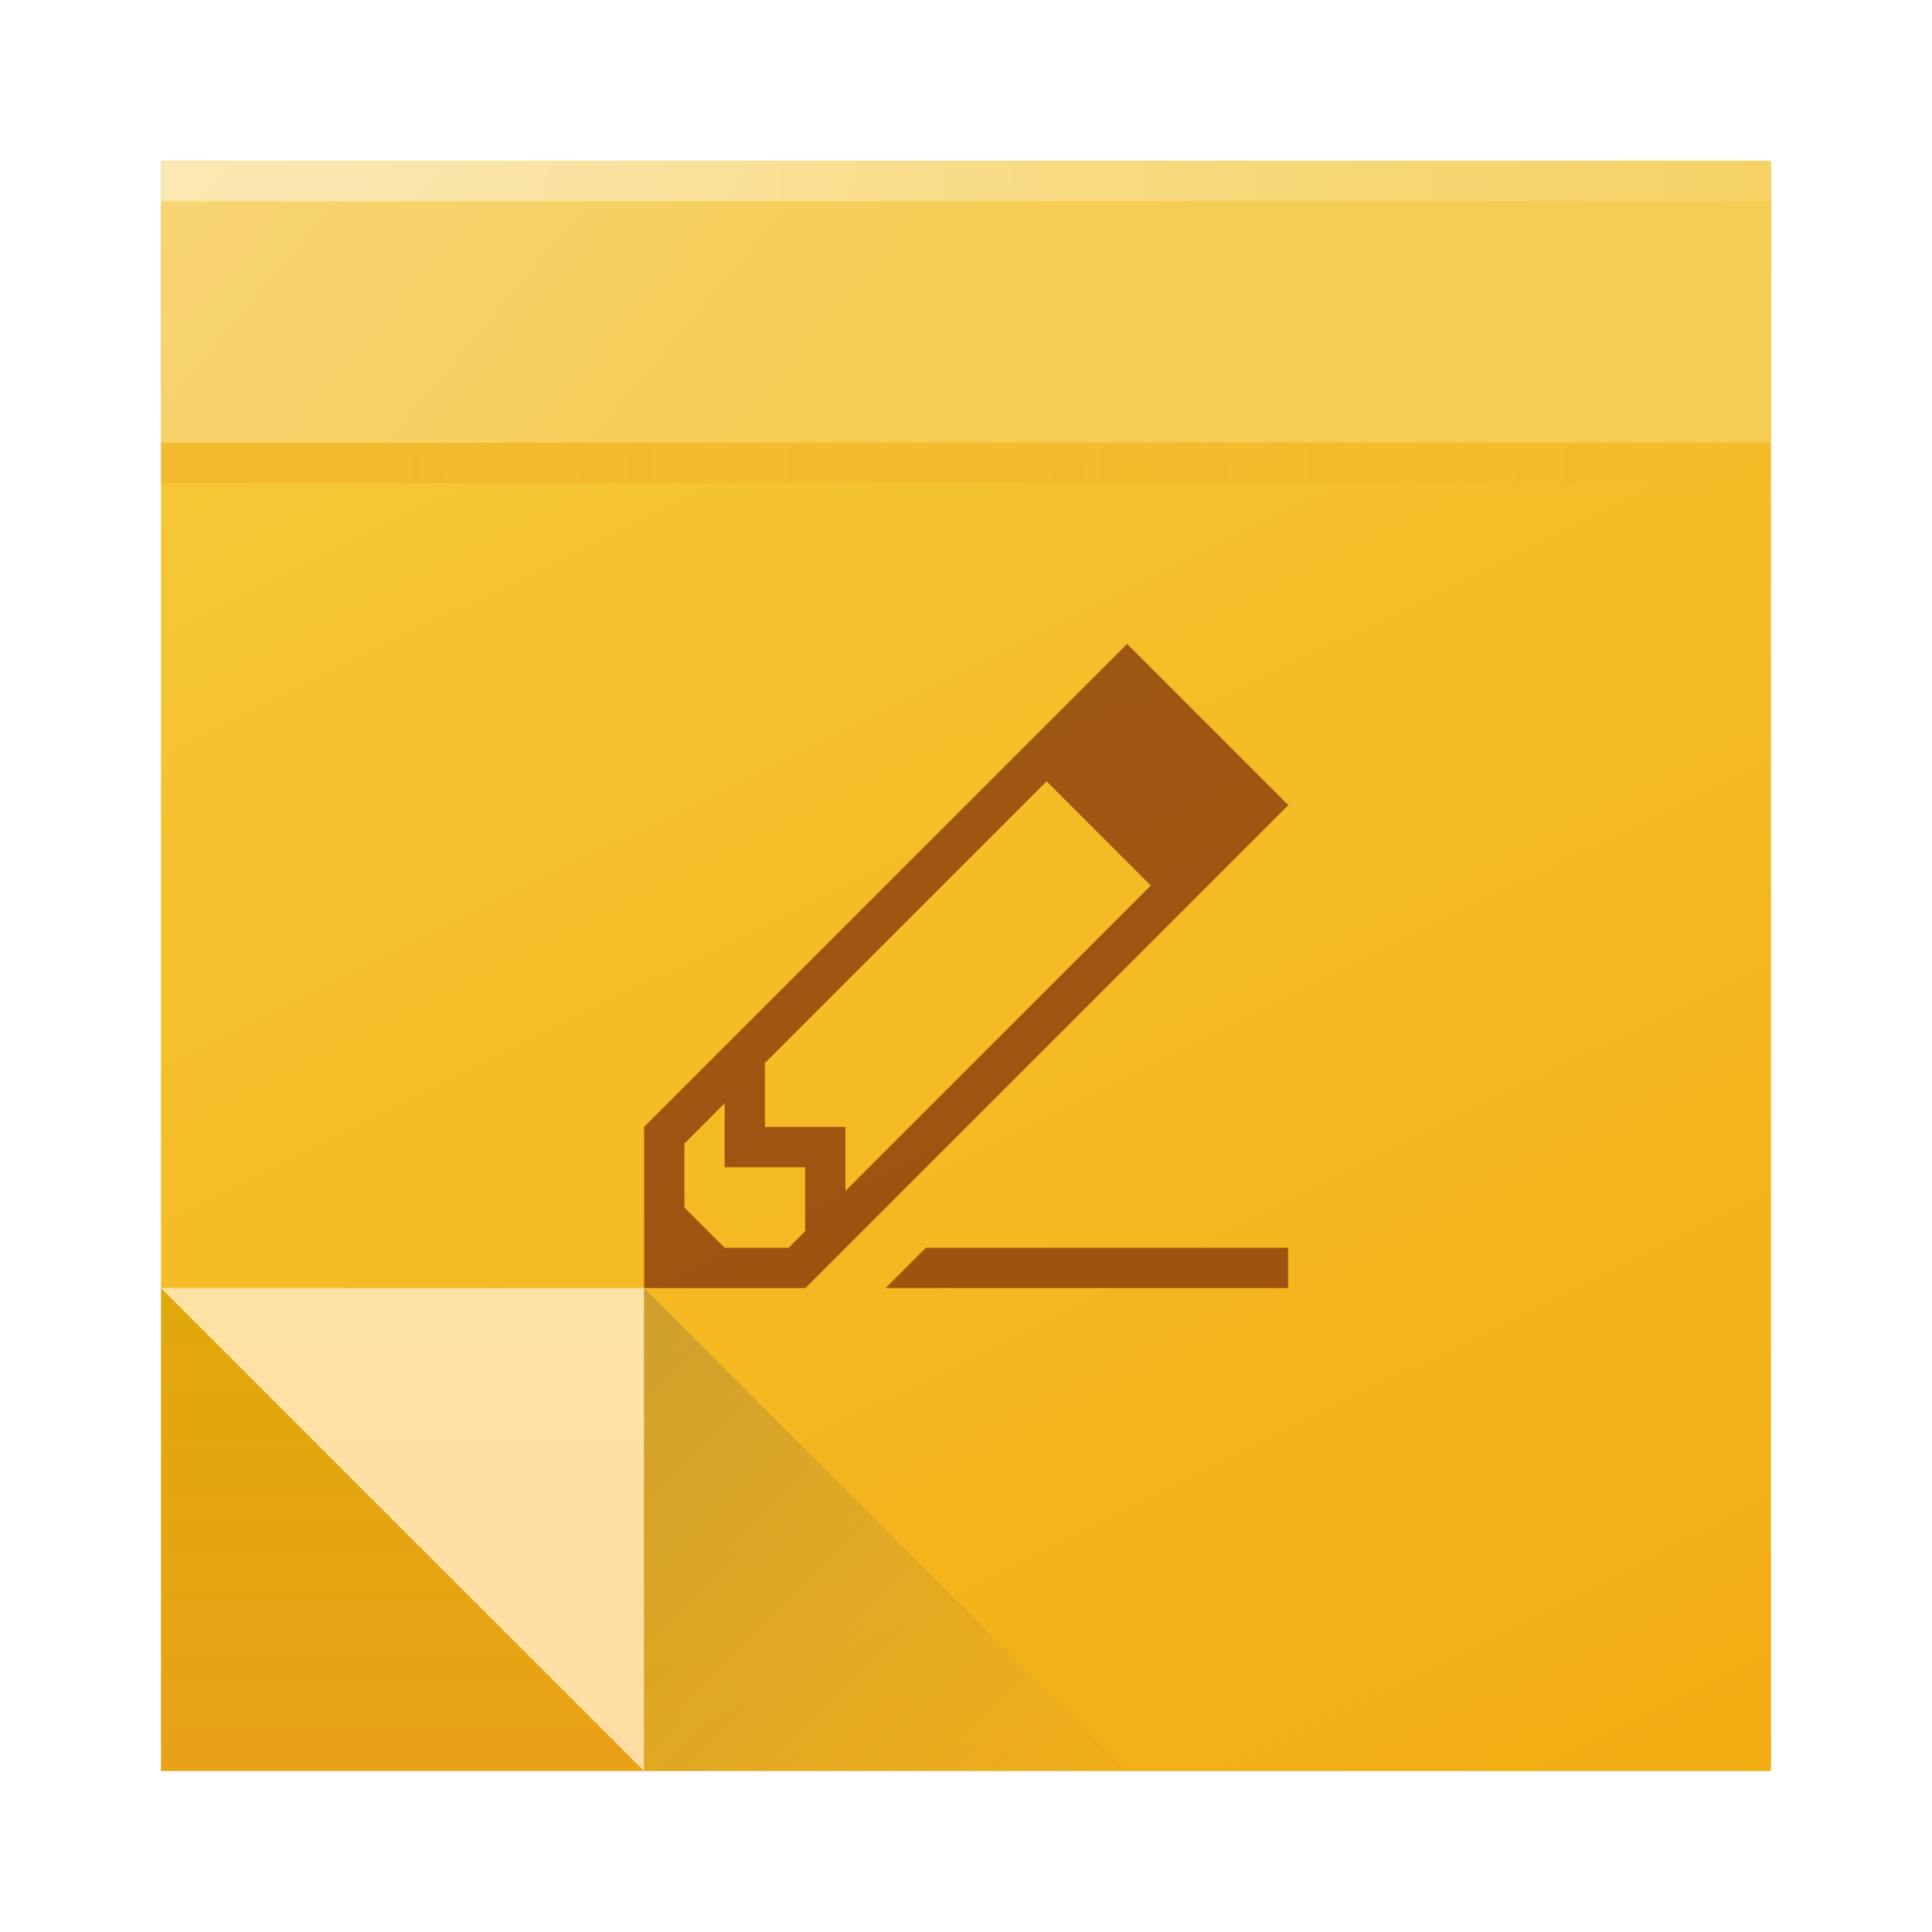
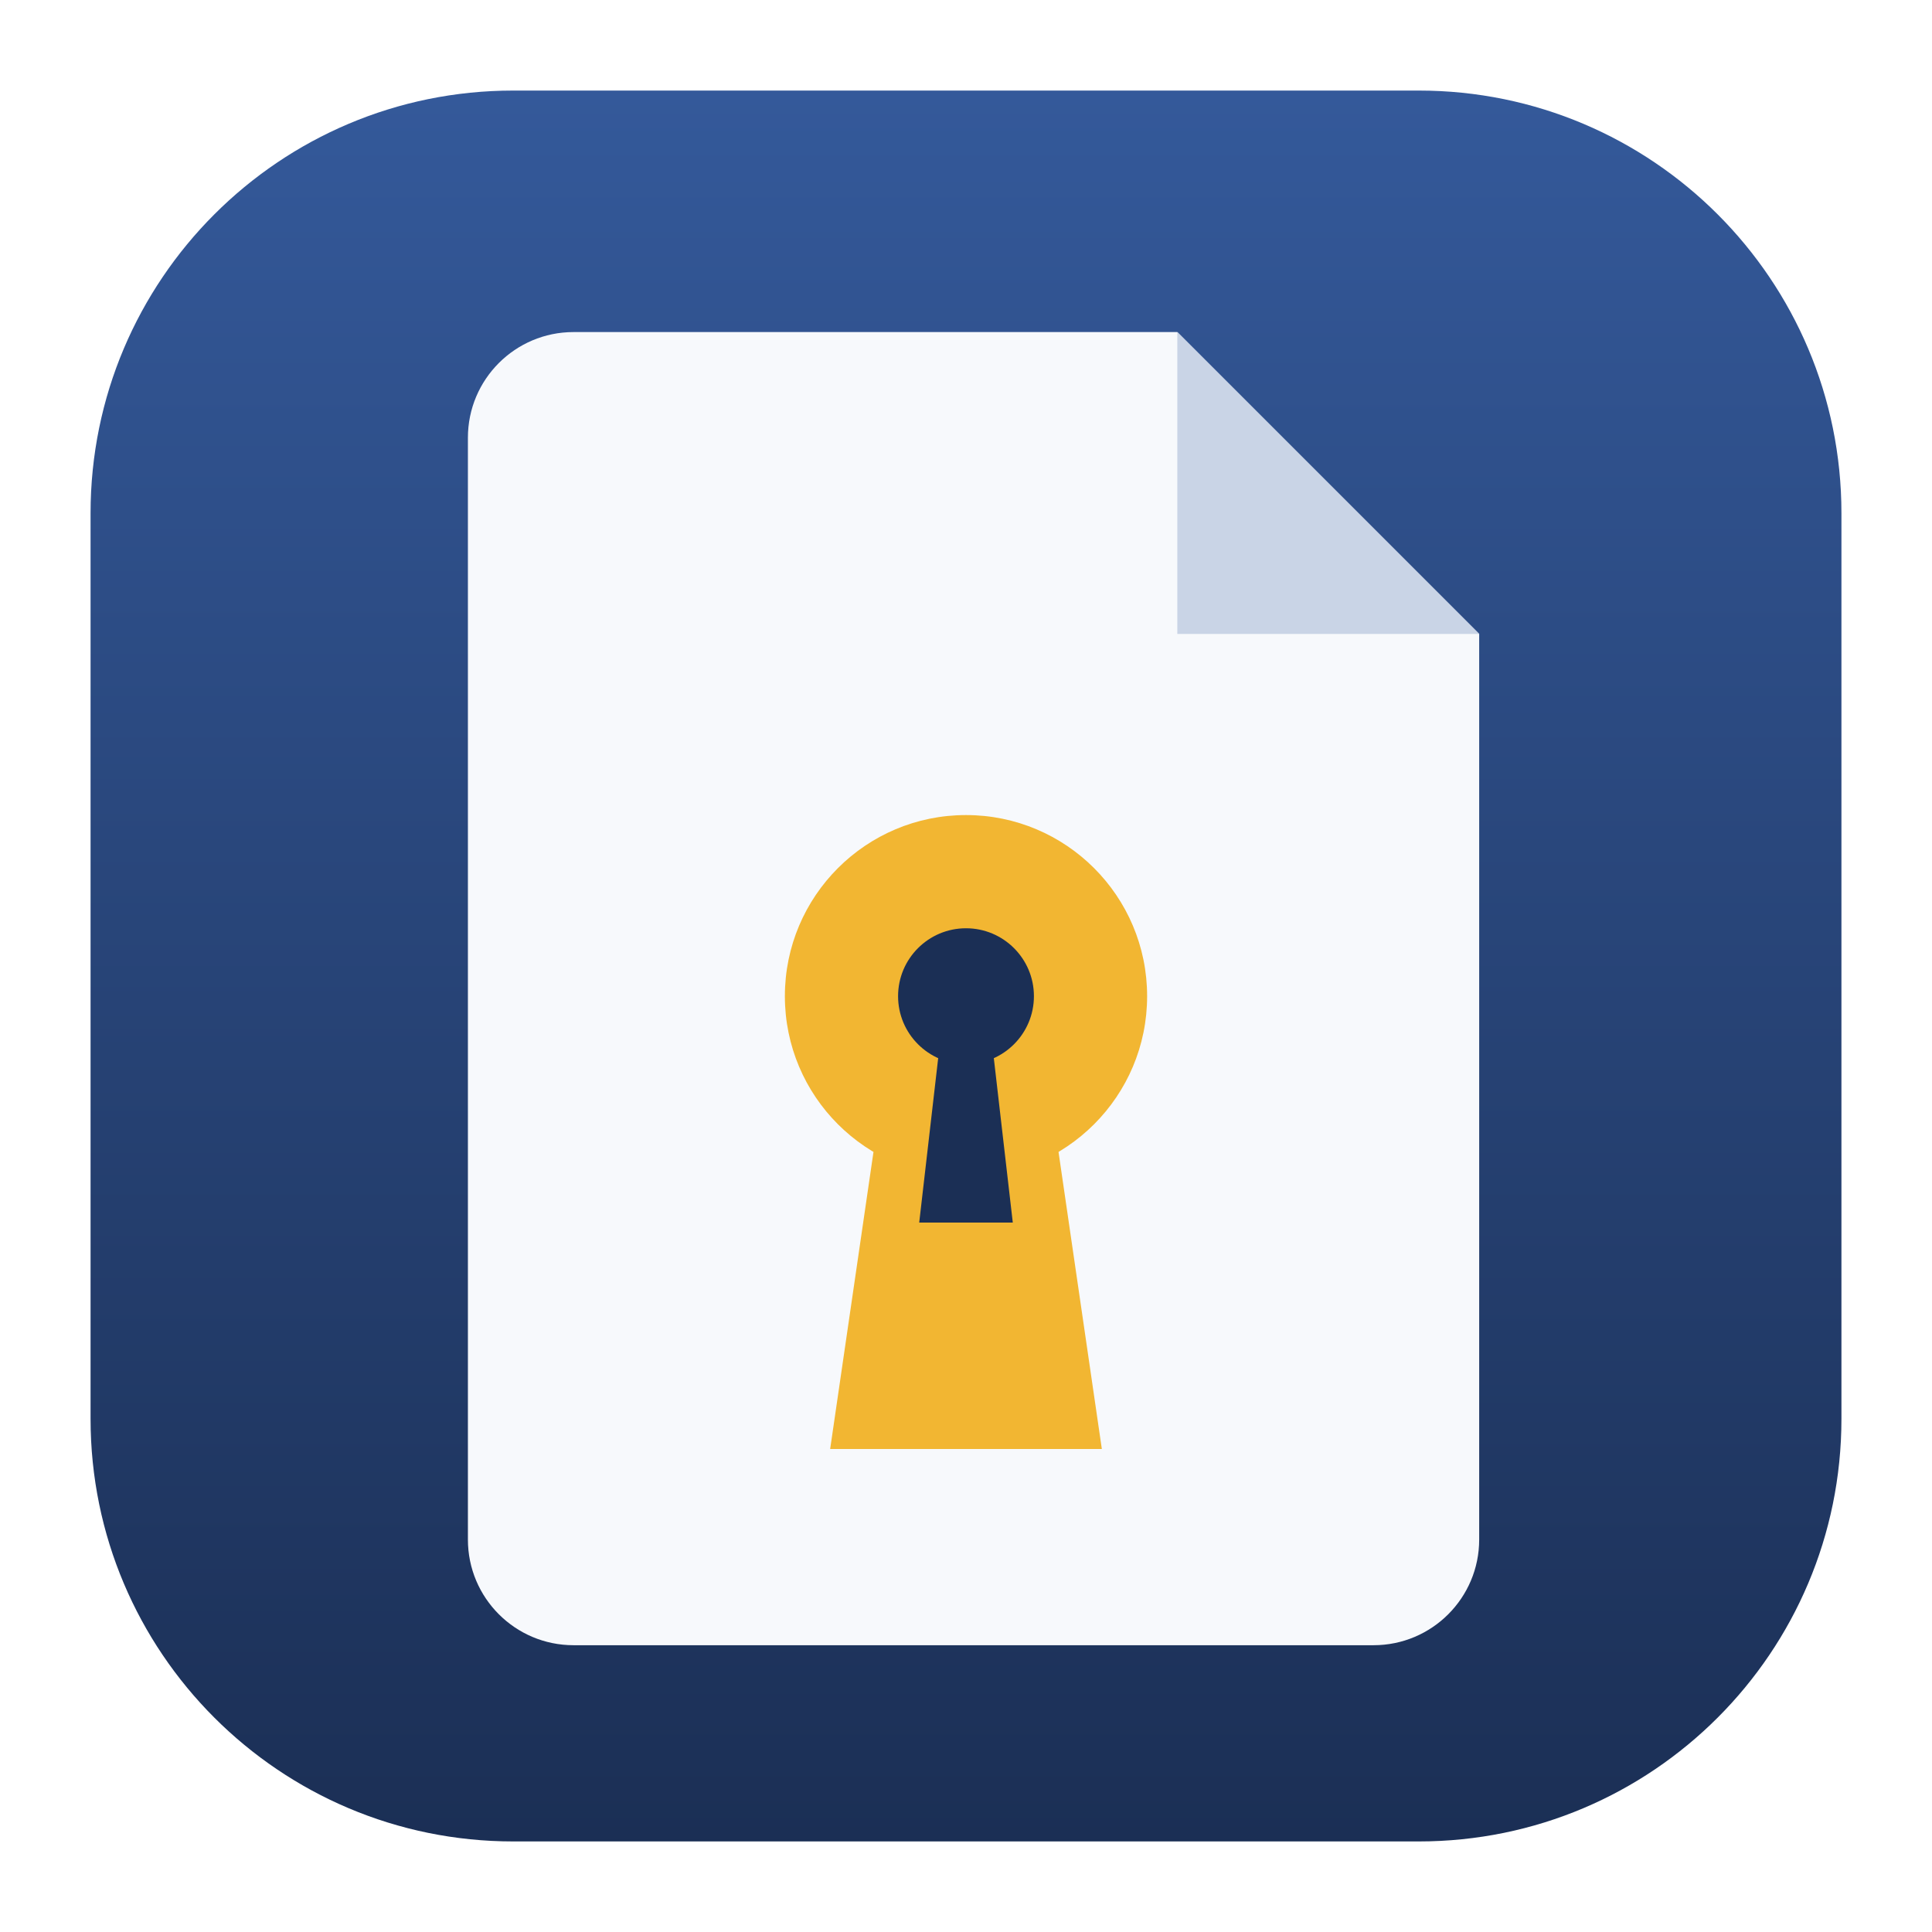
- <svg xmlns="http://www.w3.org/2000/svg" width="48" height="48">
+ <svg xmlns="http://www.w3.org/2000/svg" viewBox="0 0 128 128">
  <defs>
-     <linearGradient id="a" y1="538.8" x1="406.57" y2="507.52" x2="429.12" gradientUnits="userSpaceOnUse" gradientTransform="matrix(-1.81818 0 0 1.2469 1167.79-128.03)">
-       <stop stop-color="#f3ac12" />
-       <stop offset="1" stop-color="#f5cb39" />
-     </linearGradient>
-     <linearGradient id="b" y1="31" x1="53" y2="18" x2="40" gradientUnits="userSpaceOnUse" gradientTransform="matrix(-1 0 0-1 456.57 560.8)">
-       <stop stop-color="#383e51" />
-       <stop offset="1" stop-color="#655c6f" stop-opacity="0" />
-     </linearGradient>
-     <linearGradient id="c" y1="61" y2="47" x2="0" gradientUnits="userSpaceOnUse" gradientTransform="matrix(-1 0 0 1 442.57 482.8)">
-       <stop stop-color="#fddda3" />
-       <stop offset="1" stop-color="#fde3a7" />
-     </linearGradient>
-     <linearGradient id="d" y1="522.46" y2="541.2" gradientUnits="userSpaceOnUse" x2="0" gradientTransform="matrix(-1.81818 0 0 1.2469 1167.79-128.03)">
-       <stop stop-color="#daae00" />
-       <stop offset="1" stop-color="#eca01c" />
-     </linearGradient>
-     <linearGradient id="e" y1="-512.8" x1="403.57" y2="-501.8" x2="390.57" gradientUnits="userSpaceOnUse">
-       <stop stop-color="#f5cd52" />
-       <stop offset="1" stop-color="#f8d474" />
-     </linearGradient>
-     <linearGradient id="f" x1="394.57" x2="435.57" gradientUnits="userSpaceOnUse">
-       <stop stop-color="#e88f21" />
-       <stop offset="1" stop-color="#e88f21" stop-opacity="0" />
-     </linearGradient>
-     <linearGradient id="g" x1="393.57" x2="439.57" gradientUnits="userSpaceOnUse">
-       <stop stop-color="#ffffff" />
-       <stop offset="1" stop-color="#ffffff" stop-opacity="0" />
+     <linearGradient id="g" x1="0" y1="0" x2="0" y2="1">
+       <stop offset="0" stop-color="#34599a" />
+       <stop offset="1" stop-color="#1b2f55" />
    </linearGradient>
  </defs>
-   <g transform="translate(-384.57-499.8)">
-     <g color="#000000">
-       <path fill="url(#d)" d="m400.57 543.8h-12v-12l13-1z" />
-       <path fill="url(#a)" d="m428.57 503.8v40h-28l-12-12v-28z" />
-     </g>
-     <g color="#4d4d4d">
-       <rect color-interpolation-filters="linearRGB" x="388.57" y="-510.8" image-rendering="auto" color-rendering="auto" width="40" color-interpolation="sRGB" text-rendering="auto" fill="url(#e)" height="7" shape-rendering="auto" transform="scale(1-1)" />
-       <path opacity=".543" fill="#560000" d="m412.57 515.8l-11.992 11.992h-.004v4.01h4.01v-.004l11.992-11.992-.002-.002.002-.002-4-4-.002.002zm-1.998 3.412l2.59 2.59-7.588 7.588v-1.59h-2v-1.59zm-7.998 7.998v1.59h2v1.59l-.41.41h-1.59l-1-1v-1.59zm5 3.59l-1 1h10v-1z" />
-     </g>
-     <g fill-rule="evenodd">
-       <path fill="url(#c)" d="m388.57 531.8l12 12v-12z" />
-       <path opacity=".2" fill="url(#b)" d="m412.57 543.8l-12-12v12z" />
-     </g>
-     <g color-rendering="auto" color-interpolation-filters="linearRGB" shape-rendering="auto" image-rendering="auto" text-rendering="auto" color-interpolation="sRGB" color="#4d4d4d">
-       <rect opacity=".444" x="388.57" y="-504.8" width="40" fill="url(#g)" height="1" transform="scale(1-1)" />
-       <rect opacity=".224" x="388.57" y="-511.8" width="40" fill="url(#f)" height="1" transform="scale(1-1)" />
-     </g>
-   </g>
+   <rect x="6" y="6" width="116" height="116" rx="28" fill="url(#g)" />
+   <path d="M38 22 H78 L98 42 V102 a7 7 0 0 1 -7 7 H38 a7 7 0 0 1 -7 -7 V29 a7 7 0 0 1 7 -7 Z" fill="#f7f9fc" />
+   <path d="M78 22 V42 H98 Z" fill="#c9d4e6" />
+   <circle cx="64" cy="66" r="12" fill="#f2b632" />
+   <path d="M58.5 72 H69.5 L73 96 H55 Z" fill="#f2b632" />
+   <circle cx="64" cy="66" r="4.5" fill="#1b2f55" />
+   <path d="M62.4 68 h3.2 l1.5 13 h-6.2 z" fill="#1b2f55" />
</svg>
